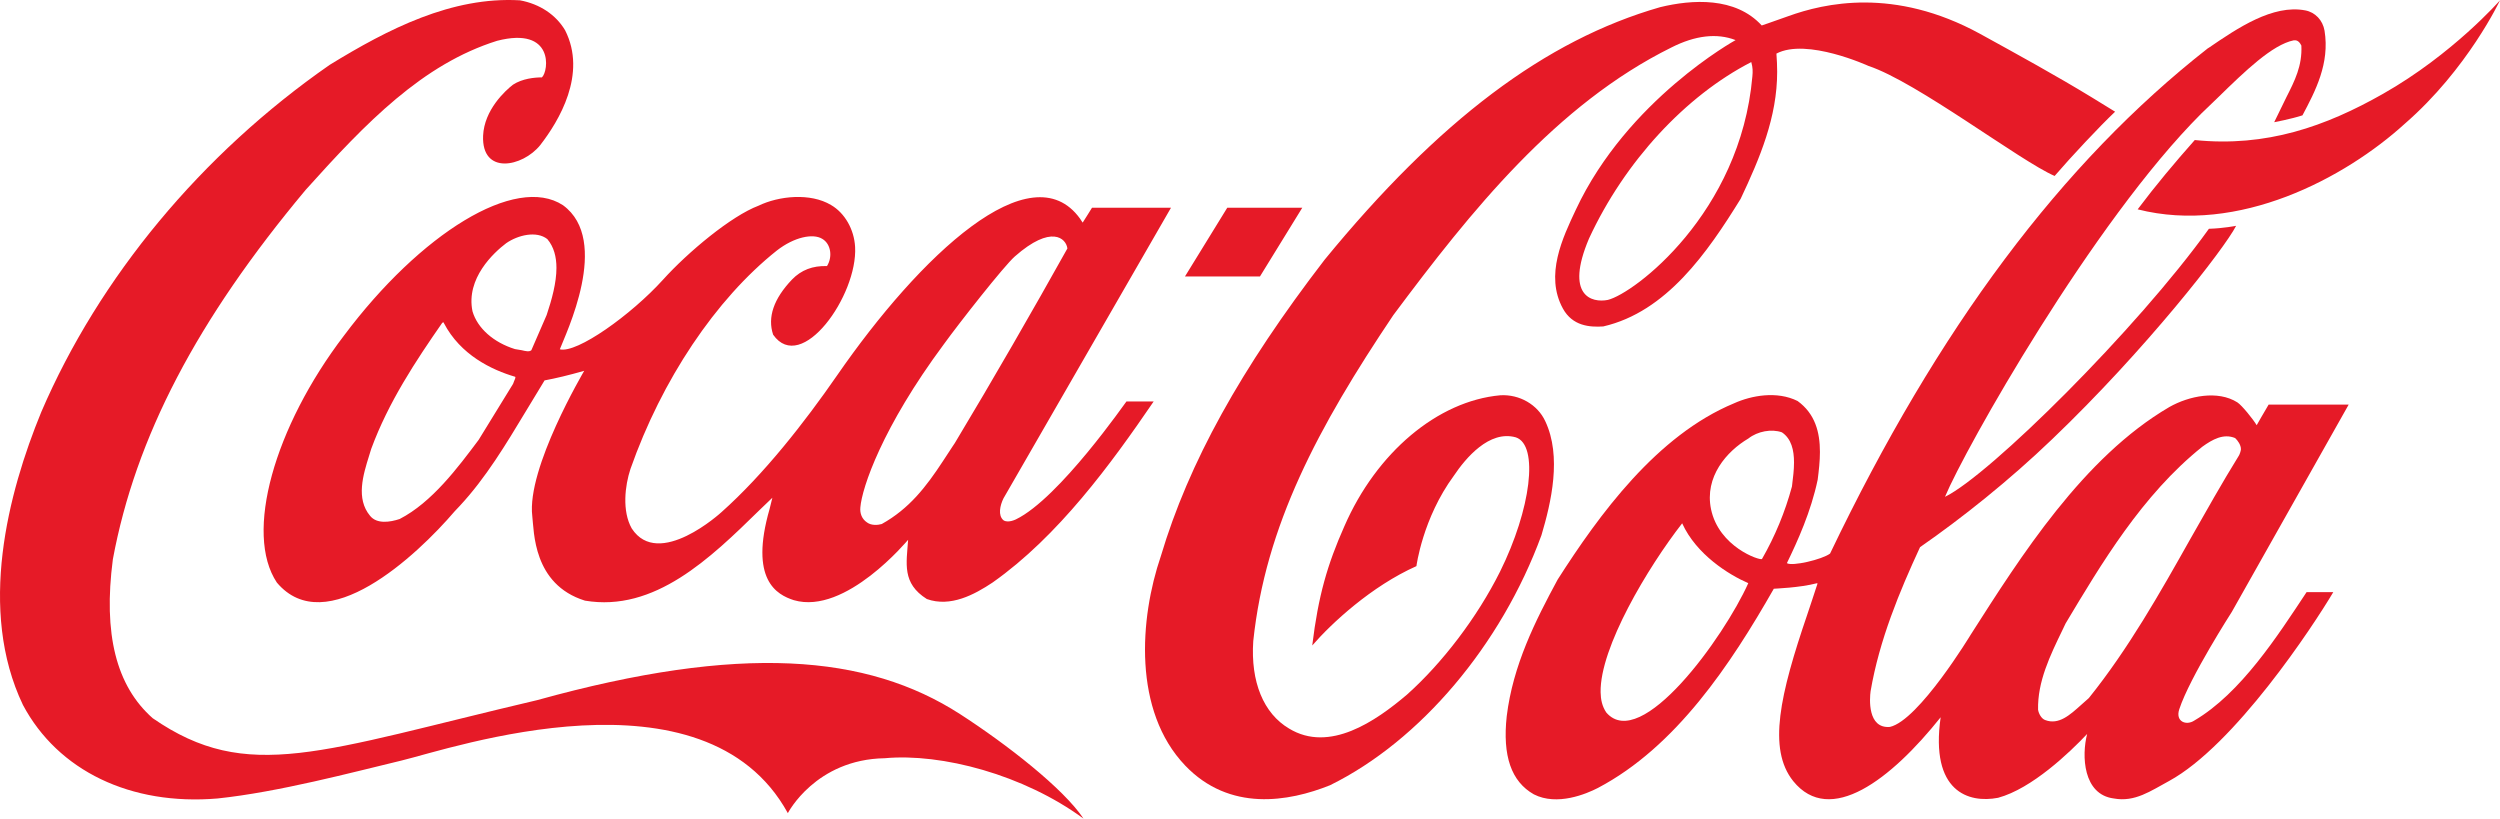
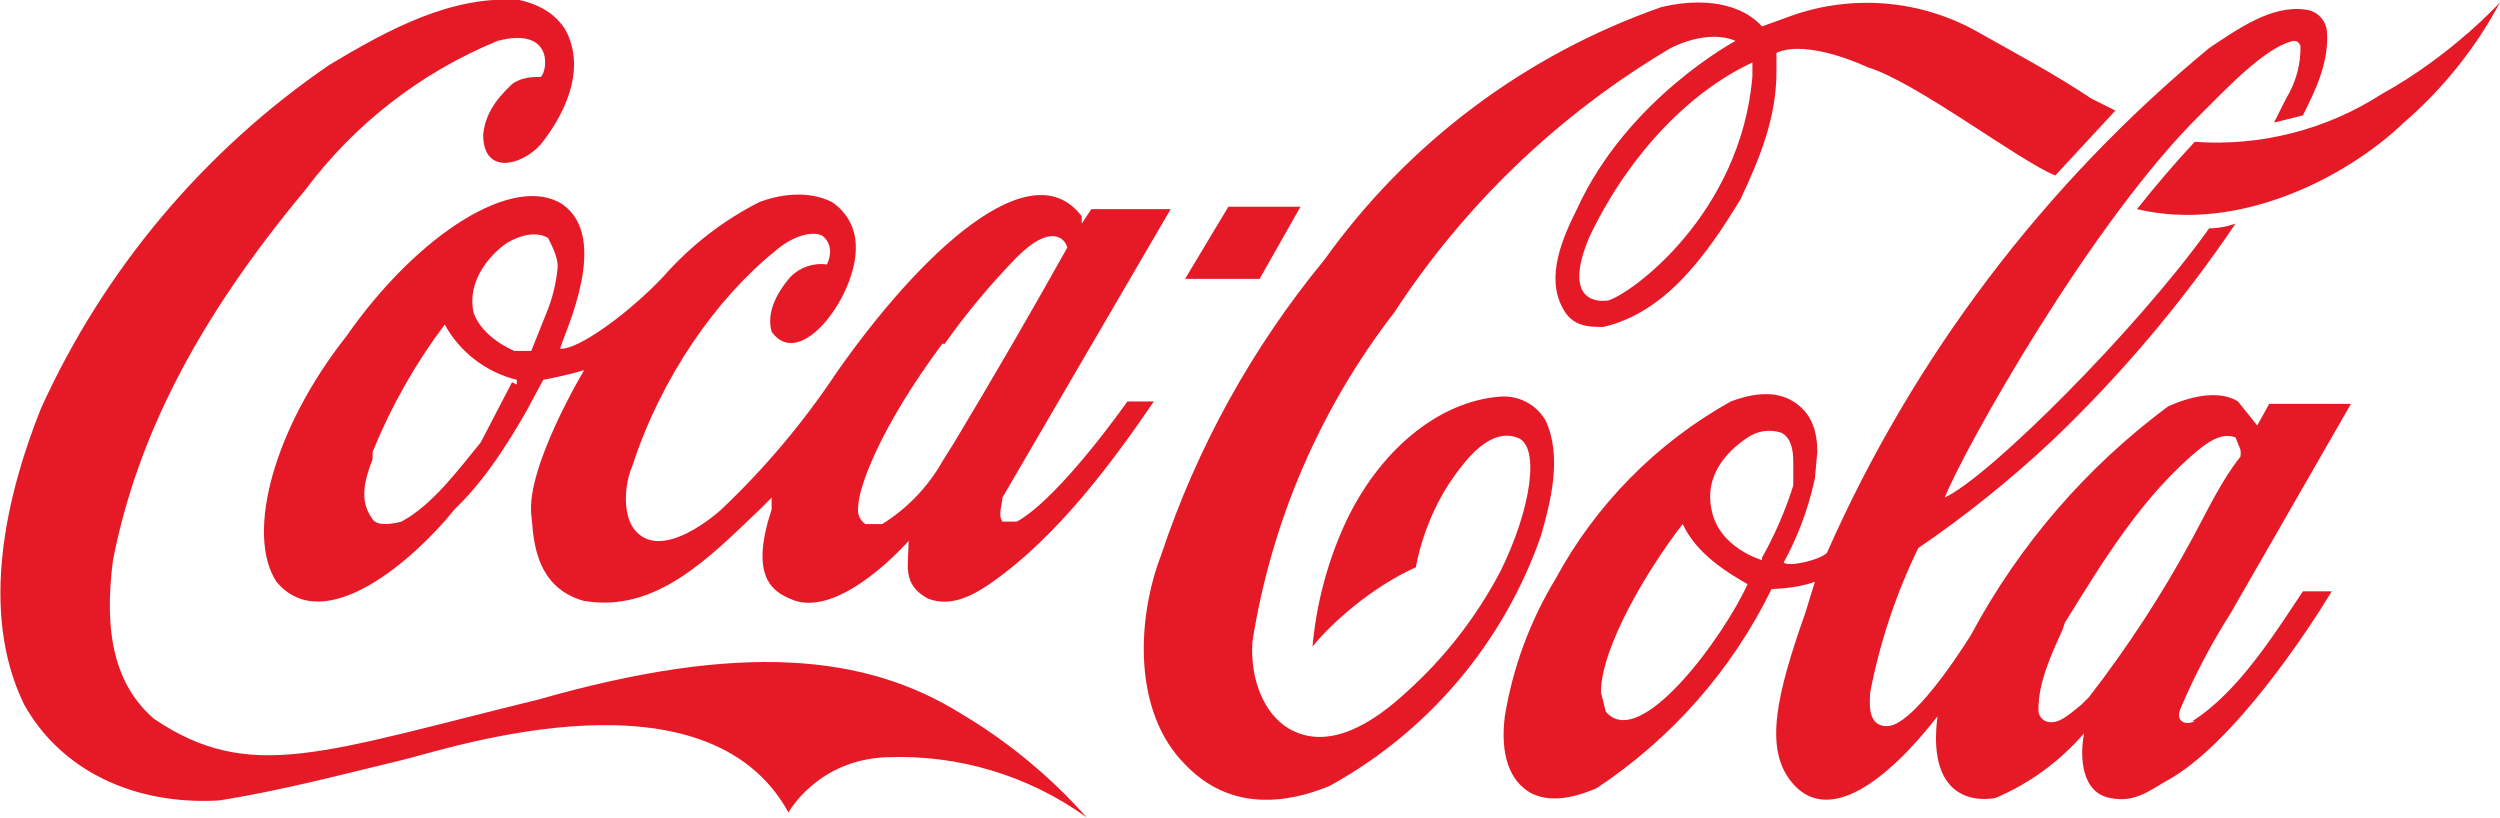
- <svg xmlns="http://www.w3.org/2000/svg" id="body_1" viewBox="0 34.97 104 34.05">
-   <g transform="matrix(0.13 0 0 0.13 -0 34.97)">
-     <g>
-       <path d="M307.209 228.509C 277.441 209.333 237.042 205.968 171.89 224.044C 102.433 240.366 79.275 250.829 48.862 229.825C 37.178 219.507 32.989 202.894 36.117 178.964C 43.372 139.954 62.978 102.413 97.804 60.771C 117.242 39.109 135.274 20.519 159.083 13.054C 177.331 8.371 175.625 22.712 173.417 24.763C 171.087 24.763 167.173 25.13 164.148 27.104C 161.693 29.008 154.954 35.156 154.592 43.426C 154.07 56.086 167.171 53.451 172.822 46.5C 178.913 38.667 187.915 23.667 180.834 9.687C 177.866 4.711 172.738 1.272 166.371 0.101C 144.569 -1.145 124.265 9.248 105.525 20.738C 64.543 49.207 31.76 88.655 13.21 131.835C 2.516 157.888 -7.156 195.208 7.341 225.583C 18.557 246.659 41.84 257.854 69.619 255.513C 89.102 253.466 112.661 247.169 128.506 243.367C 144.352 239.558 225.46 211.678 252.11 260.203C 252.11 260.203 260.972 243 283.119 242.633C 301.327 240.953 327.595 247.904 346.723 261.953C 340.35 252.369 322.282 238.244 307.209 228.509z" stroke="none" fill="#E61A27" fill-rule="nonzero" />
-       <path d="M180.16 65.674C 164.99 55.721 134.5 74.749 110.079 107.388C 87.747 136.665 78.104 170.692 88.599 186.427C 104.209 204.942 133.19 178.011 145.514 163.596L145.514 163.596L147.104 161.911C 155.485 152.909 161.959 142.077 168.227 131.683C 168.227 131.683 173.987 122.169 174.262 121.729C 177.822 121.073 182.11 120.048 186.942 118.657C 186.873 118.875 168.455 149.833 170.334 165.199C 170.919 169.887 170.473 187.012 187.192 192.207C 209.476 195.942 227.27 178.668 242.968 163.299C 242.968 163.299 245.643 160.74 247.156 159.279C 246.773 160.811 246.274 162.856 246.274 162.856C 239.75 185.544 248.544 190.305 254.045 192.061C 270.67 196.895 290.531 172.742 290.596 172.742C 290.08 180.35 288.575 186.643 296.595 191.694C 304.164 194.404 311.825 190.272 317.649 186.393C 338.624 171.611 355.522 148.473 369.17 128.474L369.17 128.474L360.464 128.474C 360.361 128.474 338.982 159.462 325.099 166.197C 325.077 166.197 322.55 167.494 321.095 166.468C 319.292 164.931 320.003 161.734 321.116 159.47C 321.186 159.323 374.72 66.474 374.72 66.474L374.72 66.474L349.444 66.474C 349.444 66.474 346.683 70.941 346.458 71.234C 346.288 71.088 345.883 70.32 345.603 69.952C 329.943 48.29 294.48 81.61 267.781 120.25C 257.502 135.108 244.415 151.837 230.845 163.912C 230.845 163.912 210.741 182.34 202.152 169.1C 199.012 163.537 199.978 155.404 201.749 150.063C 211.75 121.593 228.983 95.756 248.594 80.167C 254.129 75.852 260.147 74.604 263.132 76.434C 265.978 78.12 266.437 82.288 264.637 85.143C 260.07 84.997 256.41 86.385 253.436 89.459C 247.576 95.607 245.54 101.536 247.403 107.099C 256.454 119.979 274.505 94.51 273.632 78.995C 273.32 73.432 270.353 68.164 265.923 65.6C 259.322 61.65 249.252 62.673 242.735 65.822C 234.01 69.114 220.201 80.603 212.14 89.533C 201.992 100.732 184.587 113.172 179.145 111.779C 180.924 107.021 195.625 76.943 180.16 65.674L180.16 65.674L180.16 65.674zM302.021 110.17C 306.938 103.365 321.249 85.141 324.738 82.068C 336.472 71.745 341.162 76.287 341.568 79.505C 330.617 99.118 317.692 121.587 305.54 141.787C 305.565 141.715 301.737 147.568 301.737 147.568C 296.37 155.762 290.966 162.789 282.151 167.691C 280.894 168.06 278.822 168.207 277.443 167.178C 275.783 166.08 275.128 164.25 275.315 162.347C 275.844 156.055 282.25 136.811 302.021 110.17zM164.516 121.952C 164.516 121.952 164.295 122.613 164.187 122.829C 164.159 122.829 153.166 140.757 153.166 140.757C 146.532 149.614 138.249 160.741 127.895 166.081C 124.826 167.105 120.583 167.766 118.421 165.06C 113.838 159.57 116.2 151.958 118.119 145.812L118.119 145.812L118.799 143.616C 124.301 128.688 133.03 115.512 141.528 103.29C 141.634 103.218 141.872 103.145 141.958 103.145C 141.979 103.218 142.013 103.218 142.027 103.365C 147.359 113.609 157.357 118.364 164.834 120.563C 164.879 120.563 164.928 120.636 164.928 120.783C 164.929 121.001 164.807 121.296 164.516 121.952zM174.93 100.804C 174.881 100.95 170.034 112.074 170.034 112.074C 169.333 112.659 168.225 112.367 166.955 112.074L166.955 112.074L164.779 111.706C 157.946 109.585 152.792 105.047 151.203 99.632C 149.012 89.093 158.015 80.823 161.981 77.824C 165.787 75.187 171.704 73.797 175.14 76.506C 177.259 78.995 178.062 82.214 178.062 85.729C 178.063 90.484 176.595 95.826 174.93 100.804zM494.47 134.759C 492.032 129.491 486.247 126.124 480.081 126.489C 460.058 128.32 440.473 144.786 430.189 168.423C 424.793 180.573 421.848 190.598 419.917 206.552C 426.144 199.382 438.844 187.6 453.256 181.159C 453.256 181.159 455.217 165.864 465.217 152.251C 469.001 146.614 476.573 137.54 485.076 139.954C 492.506 142.443 489.894 163.009 480.02 182.911C 472.714 197.55 461.534 212.191 450.222 222.288C 440.221 230.777 425.424 241.023 412.478 233.12C 404.324 228.292 400.165 218.189 401.043 205.163C 404.939 168.206 421.763 136.736 445.838 100.876C 470.662 67.577 498.026 33.4 534.889 15.174C 542.408 11.369 549.371 10.491 555.39 12.833C 555.39 12.833 520.786 31.861 504.291 67.064C 500.095 75.994 494.259 88.066 500.136 98.752C 503.207 104.313 508.659 104.753 513.05 104.46C 533.269 99.775 546.332 80.894 557.005 63.624C 563.193 50.524 568.693 37.497 568.693 23.006C 568.693 21.25 568.602 18.909 568.454 17.151C 578.113 12.03 597.922 21.103 597.922 21.103C 613.401 26.228 646.36 51.478 657.478 56.306C 662.901 50.013 671.813 40.5 676.832 35.742L676.832 35.742L669.567 31.277C 657.937 24.178 645.644 17.444 633.545 10.785C 606.066 -4.216 583.698 1.052 572.315 5.151C 567.841 6.76 563.753 8.151 563.753 8.151C 555.305 -1.07 541.449 -0.194 531.24 2.296C 494.526 12.834 460.439 38.521 423.894 83.092C 397.026 118.002 380.36 148.155 371.477 177.94C 364.63 197.992 362.549 227.485 379.261 244.977C 393.47 259.83 412.311 256.612 425.615 251.272C 454.442 237.074 480.351 206.481 493.261 171.278C 496.377 160.814 499.834 146.031 494.47 134.759zM560.757 24.471C 556.941 68.236 522.922 93.926 514.504 95.972C 509.403 96.995 500.699 94.728 508.47 76.361C 519.912 51.622 539.449 30.62 560.409 19.861C 560.92 21.691 560.906 22.859 560.757 24.471zM762.555 30.031C 744.256 40.425 725.286 47.156 702.324 44.815C 695.961 51.989 689.764 59.38 684.053 66.99C 716.282 75.187 750.449 56.964 769.505 39.621C 789.664 22.129 800 0.102 800 0.102C 800 0.102 784.89 17.372 762.555 30.031zM416.729 66.476L392.725 66.476L379.185 88.476L403.184 88.476z" stroke="none" fill="#E61A27" fill-rule="nonzero" />
-       <path d="M702.228 230.546C 699.647 232.302 696.021 230.952 697.376 226.928C 700.754 216.682 714.18 195.802 714.18 195.802L714.18 195.802L751.576 129.476L725.961 129.476C 724.743 131.476 722.14 136.068 722.14 136.068C 720.955 134.094 717.411 129.705 715.952 128.756C 709.694 124.801 700.513 126.671 694.179 130.256C 666.64 146.359 646.547 178.174 630.7 202.985C 630.7 202.985 614.019 230.565 604.76 232.616C 597.531 233.202 598.277 223.464 598.59 221.195C 601.385 204.799 607.876 189.212 614.415 175.087C 627.717 165.866 642.896 153.791 656.691 140.545C 686.629 111.927 711.868 79.506 715.557 72.261C 715.557 72.261 711.564 73.067 706.849 73.212C 683.817 105.34 636.685 152.034 622.396 158.985C 628.726 143.759 669.624 71.089 704.426 36.327L704.426 36.327L709.903 31.056C 718.372 22.786 727.146 14.297 733.984 12.906C 734.706 12.833 735.636 12.906 736.439 14.592C 736.744 21.031 734.347 25.789 731.597 31.204L731.597 31.204L727.743 39.109C 727.743 39.109 733.202 38.084 736.788 36.91C 740.947 29.083 745.555 20.298 743.856 9.835C 743.29 6.468 740.852 3.907 737.667 3.321C 727.285 1.345 715.971 9.027 706.866 15.25L706.866 15.25L706.499 15.468C 659.697 52.134 620.178 104.974 585.626 177.135C 583.122 179.035 573.447 181.306 571.803 180.207C 575.215 173.183 579.511 163.74 581.66 153.494C 582.032 150.565 582.378 147.567 582.378 144.64C 582.378 138.341 580.866 132.415 575.224 128.319C 568.608 125.025 560.431 126.563 554.917 129.049C 530.22 139.295 511.761 164.619 498.44 185.474C 491.276 198.724 484.133 212.915 482.155 229.165C 480.762 241.897 483.598 250.095 490.838 254.194C 498.282 257.997 507.652 254.044 511.333 252.143C 536.354 238.969 553.837 212.551 567.617 188.399C 568.165 188.327 575.689 188.109 581.381 186.643C 581.456 186.643 581.488 186.643 581.614 186.719C 581.288 187.813 578.347 196.598 578.347 196.598C 569.613 222.21 565.574 239.63 573.824 249.948C 585.613 264.512 605.131 249.438 621.008 229.528C 617.6 253.385 629.964 257.12 639.39 255.292C 650.217 252.366 662.282 240.8 667.881 234.874C 666.083 241.825 666.571 254.269 676.421 255.511C 683.171 256.759 688.224 253.087 694.069 249.939C 715.038 238.521 740.139 200.474 746.656 189.474L746.656 189.474L738.111 189.474C 728.846 203.477 717.057 221.833 702.228 230.546L702.228 230.546L702.228 230.546zM514.01 227.998C 512.68 226.021 512.239 223.861 512.195 221.525C 511.94 207.174 527.38 181.476 538.277 167.476L538.277 167.476L538.3 167.476C 542.866 177.476 553.208 183.904 559.451 186.613C 551.698 203.886 525.105 240.878 514.01 227.998zM563.828 178.891C 563.09 179.407 550.049 175.013 547.528 162.938C 545.39 152.542 552.549 144.419 559.475 140.325C 562.448 137.981 566.926 137.179 570.211 138.345C 573.26 140.398 574.086 144.06 574.086 148.005C 574.086 150.425 573.765 152.911 573.482 155.179L573.482 155.179L573.42 155.693C 571.236 163.807 568.012 171.604 563.828 178.891zM668.425 223.388C 668.414 223.388 665.95 225.583 665.95 225.583C 662.432 228.729 658.812 232.095 654.442 230.411C 653.235 229.973 652.386 228.364 652.182 227.116C 651.983 218.114 656.036 209.773 659.968 201.65L659.968 201.65L660.976 199.527C 672.284 180.646 685.428 158.398 704.732 142.958C 707.985 140.611 711.515 138.639 715.241 140.177C 716.098 140.981 717.096 142.372 717.096 143.761C 717.096 144.202 716.704 145.372 716.479 145.737C 711.087 154.45 705.953 163.596 700.96 172.378C 691.202 189.723 681.079 207.65 668.425 223.388z" stroke="none" fill="#E61A27" fill-rule="nonzero" />
-     </g>
+ <svg xmlns="http://www.w3.org/2000/svg" viewBox="0 35 104 34">
+   <g fill="#E61A27" fill-rule="nonzero" stroke="none">
+     <path d="M40 64.7c-4-2.5-9.2-3-17.6-.6-9 2.2-12 3.5-16 .8-1.6-1.4-2.1-3.5-1.7-6.6 1-5.1 3.5-10 8-15.4a19 19 0 0 1 8-6.2c2.3-.6 2.1 1.2 1.8 1.5-.3 0-.8 0-1.2.3-.3.3-1.1 1-1.2 2.1 0 1.7 1.6 1.3 2.4.4.8-1 2-3 1-4.8-.4-.6-1-1-1.9-1.2-2.8-.2-5.4 1.2-7.9 2.7A34.7 34.7 0 0 0 1.7 52C.3 55.5-.9 60.4 1 64.3c1.5 2.7 4.5 4.2 8.1 4 2.6-.4 5.6-1.2 7.7-1.7 2-.5 12.6-4 16 2.2 0 0 1.2-2.2 4.1-2.3a13.3 13.3 0 0 1 8.3 2.5 22 22 0 0 0-5.2-4.3z" />
+     <path d="M23.4 43.5c-2-1.3-6 1.2-9 5.5-3 3.8-4.2 8.2-2.9 10.2 2 2.4 5.8-1 7.4-3l.2-.2c1.1-1.1 2-2.5 2.8-3.9l.7-1.3a17.7 17.7 0 0 0 1.7-.4s-2.4 4-2.2 6c.1.7 0 3 2.2 3.6 3 .5 5.2-1.8 7.3-3.8l.5-.5v.5c-1 3 .2 3.5 1 3.8 2 .6 4.7-2.5 4.7-2.5 0 1-.3 1.8.8 2.4 1 .4 2-.2 2.7-.7 2.7-1.9 5-5 6.7-7.5h-1.1s-2.8 4-4.6 5h-.6c-.2-.3 0-.7 0-1l7-12h-3.3l-.4.6V44c-2.1-2.8-6.7 1.5-10.2 6.5a33 33 0 0 1-4.8 5.7s-2.6 2.4-3.7.7c-.4-.7-.3-1.8 0-2.5 1.2-3.7 3.5-7 6-9 .7-.6 1.5-.8 1.9-.6.4.3.4.8.2 1.2a1.8 1.8 0 0 0-1.5.5c-.7.8-1 1.6-.8 2.3 1.2 1.7 3.6-1.6 3.5-3.6a2.2 2.2 0 0 0-1-1.8c-1-.5-2.2-.3-3 0a13.4 13.4 0 0 0-4 3.1c-1.4 1.5-3.6 3.1-4.3 3 .2-.7 2.1-4.6.1-6zm15.9 5.8a30 30 0 0 1 3-3.6c1.4-1.4 2-.8 2.1-.4a300.8 300.8 0 0 1-4.7 8.1l-.5.8a7.3 7.3 0 0 1-2.5 2.6H36a.7.7 0 0 1-.3-.7c0-.8.9-3.3 3.5-6.8zm-18 1.6L20 53.4c-.9 1.1-2 2.6-3.3 3.3-.4.1-1 .2-1.2-.1-.6-.8-.3-1.7 0-2.5v-.3a23.7 23.7 0 0 1 3-5.3 4.7 4.7 0 0 0 3 2.3v.2zm1.4-2.8-.6 1.5h-.7c-.9-.4-1.5-1-1.7-1.6-.3-1.4.8-2.5 1.4-2.9.5-.3 1.2-.5 1.7-.2.2.4.4.8.4 1.2a6.5 6.5 0 0 1-.5 2zm41.6 4.4a2 2 0 0 0-1.9-1c-2.6.2-5.1 2.3-6.5 5.4a15.7 15.7 0 0 0-1.3 5c.8-1 2.5-2.5 4.3-3.3 0 0 .3-2 1.6-3.8.5-.7 1.5-2 2.6-1.6 1 .3.6 3-.7 5.6a18 18 0 0 1-3.9 5c-1.3 1.2-3.2 2.5-4.9 1.5-1-.6-1.6-2-1.5-3.6A30 30 0 0 1 58 48a35 35 0 0 1 11.5-11c1-.5 2-.6 2.7-.3 0 0-4.5 2.4-6.6 7-.6 1.2-1.3 2.8-.6 4.1.4.8 1.1.8 1.7.8 2.6-.6 4.3-3 5.7-5.3.8-1.7 1.5-3.4 1.5-5.3v-.8c1.3-.6 3.8.6 3.8.6 2 .6 6.3 3.9 7.8 4.5l2.5-2.7-1-.5c-1.5-1-3-1.8-4.6-2.7a9.4 9.4 0 0 0-8-.7l-1.1.4c-1.1-1.2-3-1.1-4.2-.8a29 29 0 0 0-14 10.5 38.4 38.4 0 0 0-6.8 12.3c-1 2.6-1.2 6.5 1 8.7 1.9 2 4.3 1.6 6 .9a19 19 0 0 0 8.8-10.4c.4-1.4.9-3.3.2-4.8zm8.6-14.3c-.5 5.7-5 9-6 9.3-.7.1-1.8-.2-.8-2.6 1.5-3.2 4-6 6.8-7.3v.6zm26.2.7a12.7 12.7 0 0 1-7.8 2 45.9 45.9 0 0 0-2.4 2.8c4.2 1 8.7-1.3 11.1-3.6a17.5 17.5 0 0 0 4-5s-2 2.2-4.9 3.8zm-45 4.7h-3l-1.8 3h3.1z" />
+     <path d="M91.3 65c-.4.2-.8 0-.6-.5a27.2 27.2 0 0 1 2.1-4l5-8.7h-3.4l-.5.9-.8-1c-.8-.5-2-.2-2.9.2a28.7 28.7 0 0 0-8.2 9.5s-2.2 3.6-3.4 3.8c-1 .1-.8-1.1-.8-1.4a24.2 24.2 0 0 1 2-6 46 46 0 0 0 5.6-4.5 55 55 0 0 0 7.6-9s-.5.2-1.1.2c-3 4.2-9.1 10.3-11 11.2.8-2 6.1-11.5 10.7-16l.7-.7c1-1 2.2-2.1 3.1-2.3.1 0 .2 0 .3.2a4 4 0 0 1-.6 2.2l-.5 1 1.2-.3c.5-1 1.1-2.2 1-3.5a1 1 0 0 0-.9-.9c-1.4-.2-2.8.8-4 1.6A57.2 57.2 0 0 0 76 58c-.3.3-1.6.6-1.8.4.5-.9 1-2.1 1.3-3.5l.1-1.1c0-.8-.2-1.6-1-2.1s-1.8-.3-2.6 0a18.6 18.6 0 0 0-7.3 7.4 16 16 0 0 0-2.1 5.7c-.2 1.6.2 2.7 1.1 3.2 1 .5 2.2 0 2.7-.2a21 21 0 0 0 7.3-8.3s1 0 1.8-.3l-.4 1.3c-1.2 3.4-1.7 5.6-.6 7 1.5 1.9 4 0 6.1-2.7-.4 3.1 1.2 3.6 2.4 3.4a10 10 0 0 0 3.7-2.7c-.2 1-.1 2.5 1.1 2.7 1 .2 1.6-.3 2.3-.7 2.8-1.5 6-6.4 6.9-7.9h-1.2c-1.2 1.8-2.7 4.2-4.6 5.4zm-24.5-.4-.2-.8c0-1.9 2-5.2 3.4-7 .6 1.3 2 2.1 2.7 2.5-1 2.2-4.5 7-5.9 5.3zm6.5-6.3s-1.8-.5-2.1-2.1c-.3-1.4.6-2.4 1.5-3a1.6 1.6 0 0 1 1.4-.2c.4.2.5.7.5 1.2v1a16 16 0 0 1-1.3 3zM86.9 64l-.3.3c-.5.4-1 .9-1.5.7a.5.5 0 0 1-.3-.5c0-1.1.5-2.2 1-3.3l.1-.3c1.5-2.4 3.2-5.3 5.7-7.3.4-.3.9-.6 1.4-.4l.2.5a.8.8 0 0 1 0 .3c-.8 1-1.4 2.3-2 3.4a48 48 0 0 1-4.3 6.6z" />
  </g>
</svg>
